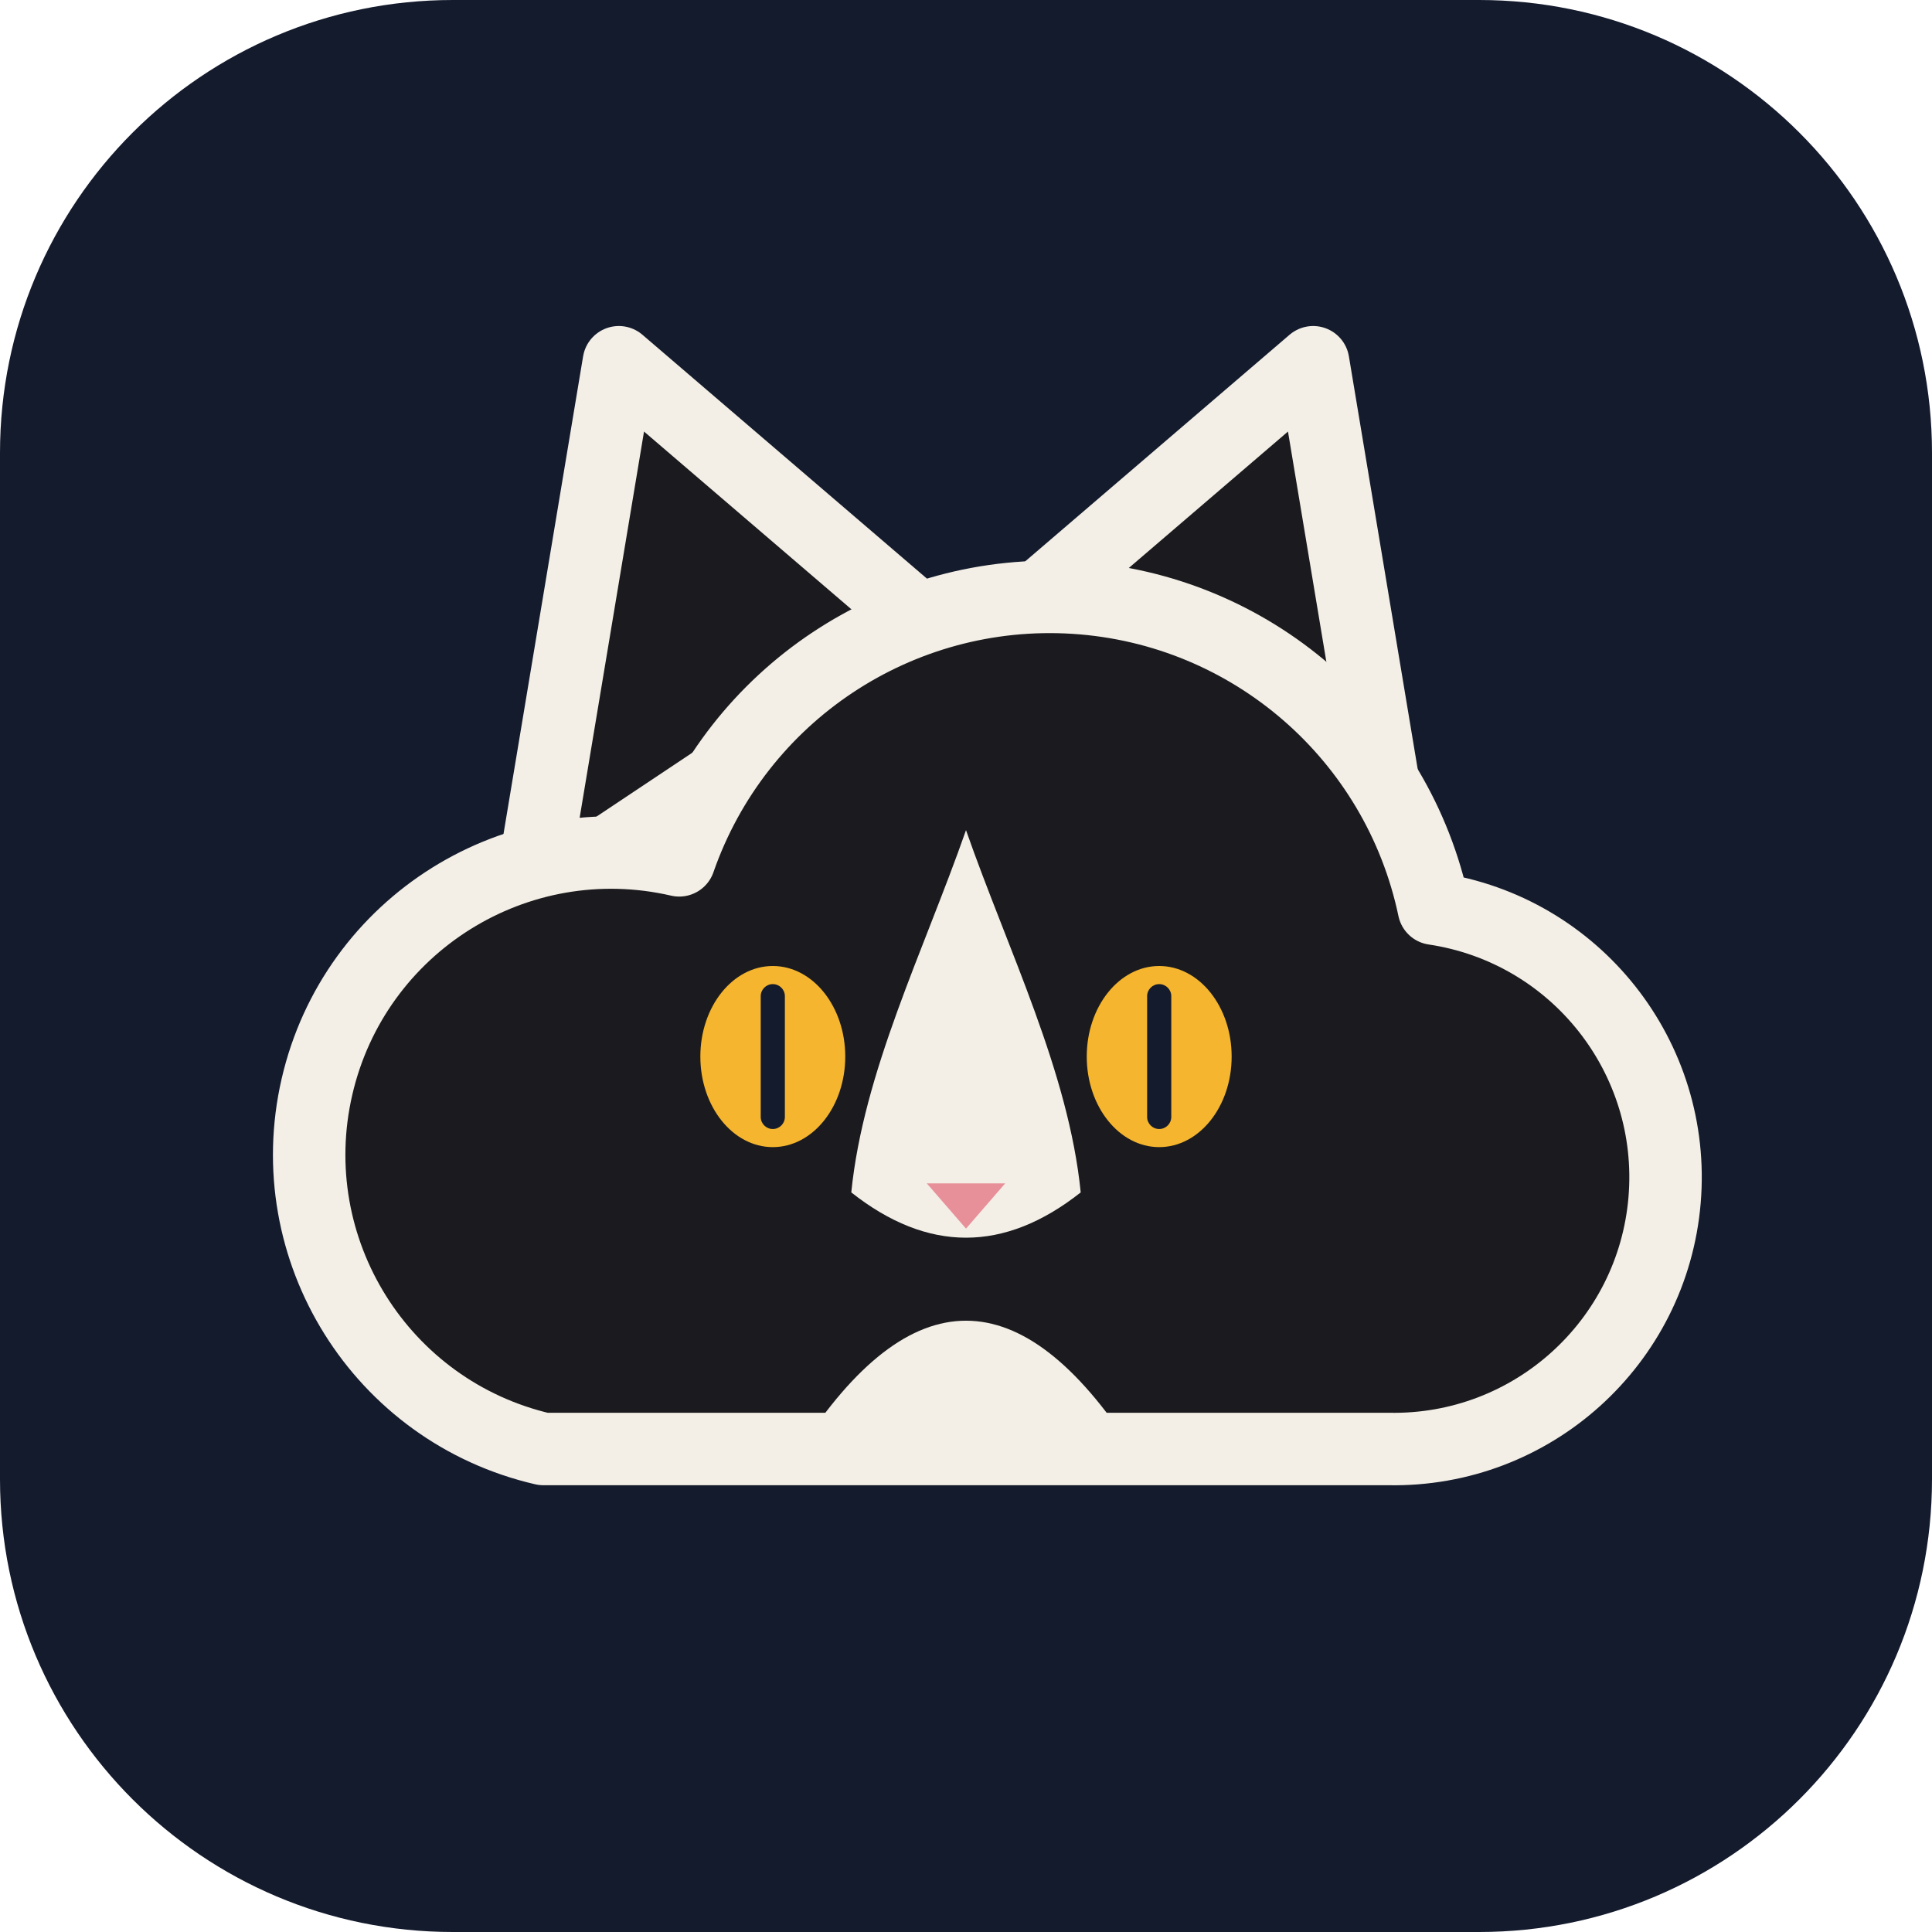
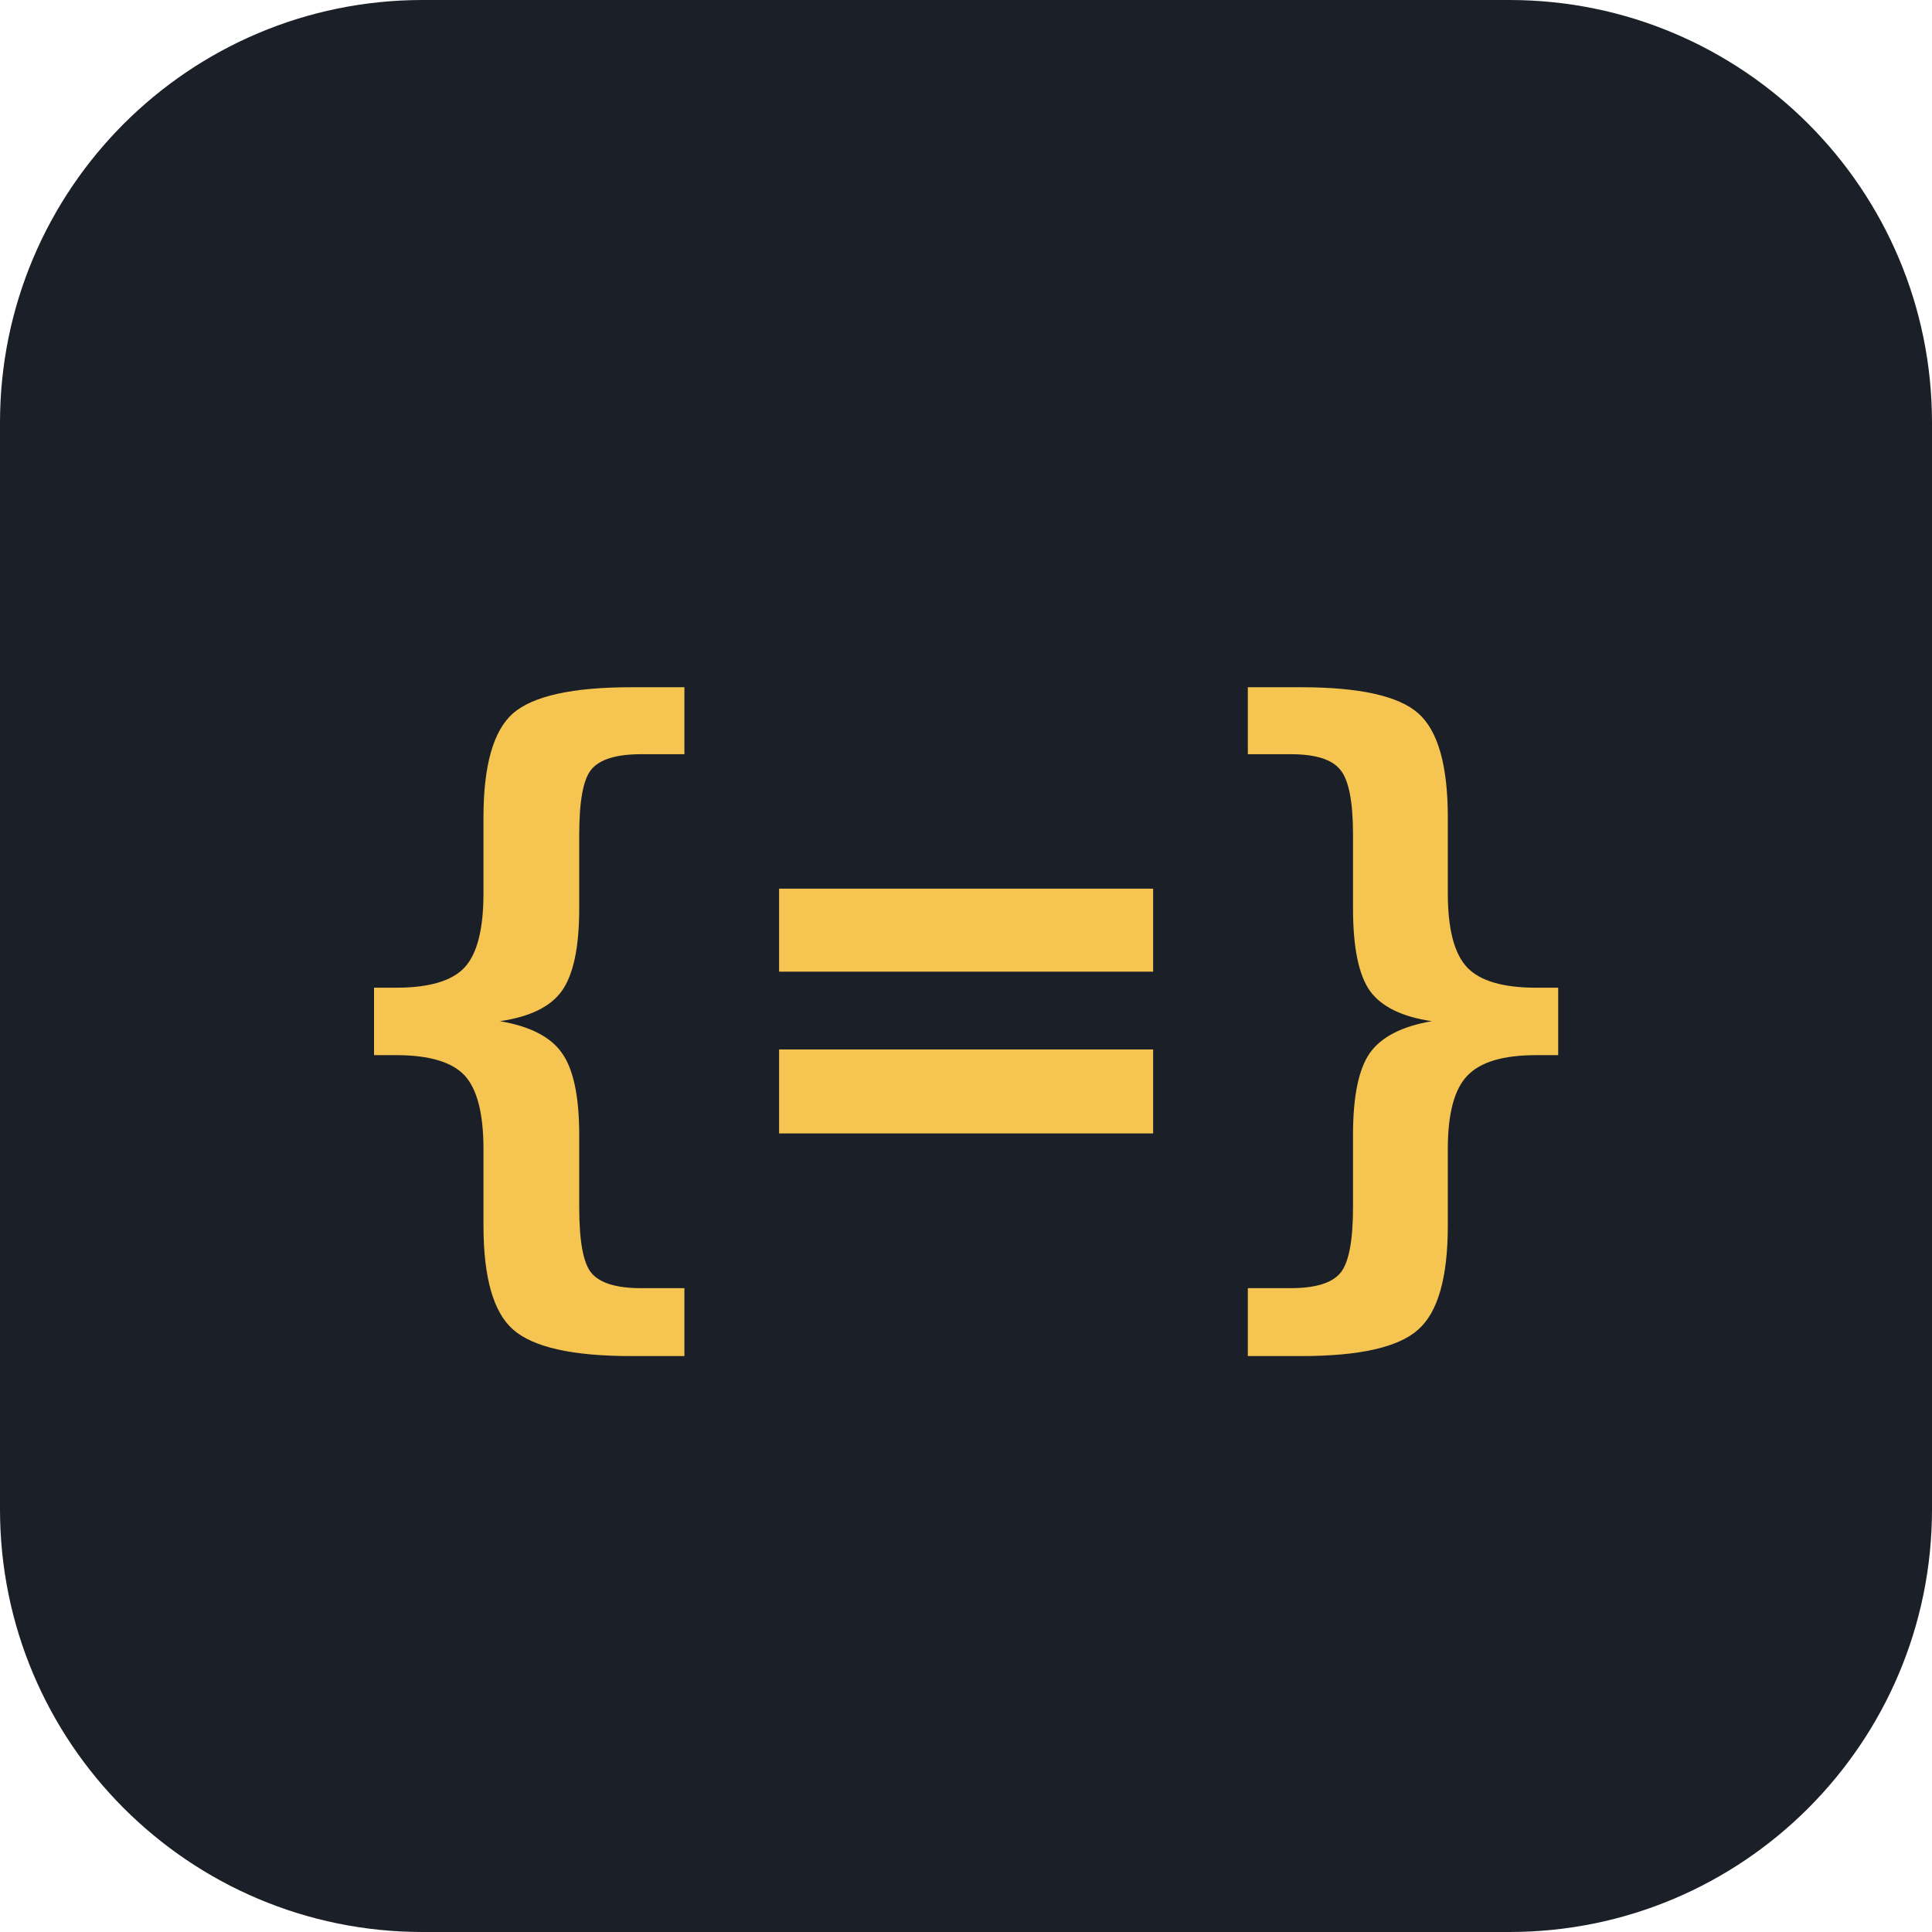
<svg xmlns="http://www.w3.org/2000/svg" viewBox="0 0 64 64">
-   <rect width="64" height="64" rx="15" fill="#141b2d" />
-   <g fill="#1b1b1f" stroke="#f3efe6" stroke-width="2.4" stroke-linejoin="round">
-     <path d="M17.5 30 L20.5 12 L31 21 Z" />
-     <path d="M33 21 L43.5 12 L46.5 30 Z" />
-     <path d="M18 48 h28 a9 9 0 0 0 1.5 -17.9 a13 13 0 0 0 -25 -1.6 a9.5 9.5 0 0 0 -4.5 19.5 z" />
-   </g>
-   <path fill="#f3efe6" d="M32 27.5 C30.6 31.5 28.6 35.5 28.2 39.5 Q32 42.5 35.8 39.5 C35.4 35.5 33.4 31.5 32 27.5 Z" />
-   <path fill="#f3efe6" d="M26.5 48 q5.5 -8.5 11 0 z" />
-   <ellipse cx="25.6" cy="35" rx="2.4" ry="3" fill="#f5b52e" />
-   <ellipse cx="38.4" cy="35" rx="2.4" ry="3" fill="#f5b52e" />
-   <rect x="25.2" y="32.6" width="0.8" height="4.8" rx="0.4" fill="#141b2d" />
-   <rect x="38" y="32.6" width="0.8" height="4.8" rx="0.4" fill="#141b2d" />
-   <path d="M30.7 39.2 h2.6 l-1.3 1.5 z" fill="#e8909a" />
+   <rect width="64" height="64" rx="14" fill="#1b1f27" />
+   <text x="32" y="41" text-anchor="middle" font-family="ui-monospace,SFMono-Regular,Menlo,Consolas,monospace" font-size="24" font-weight="700" fill="#f5c451">{=}</text>
</svg>
